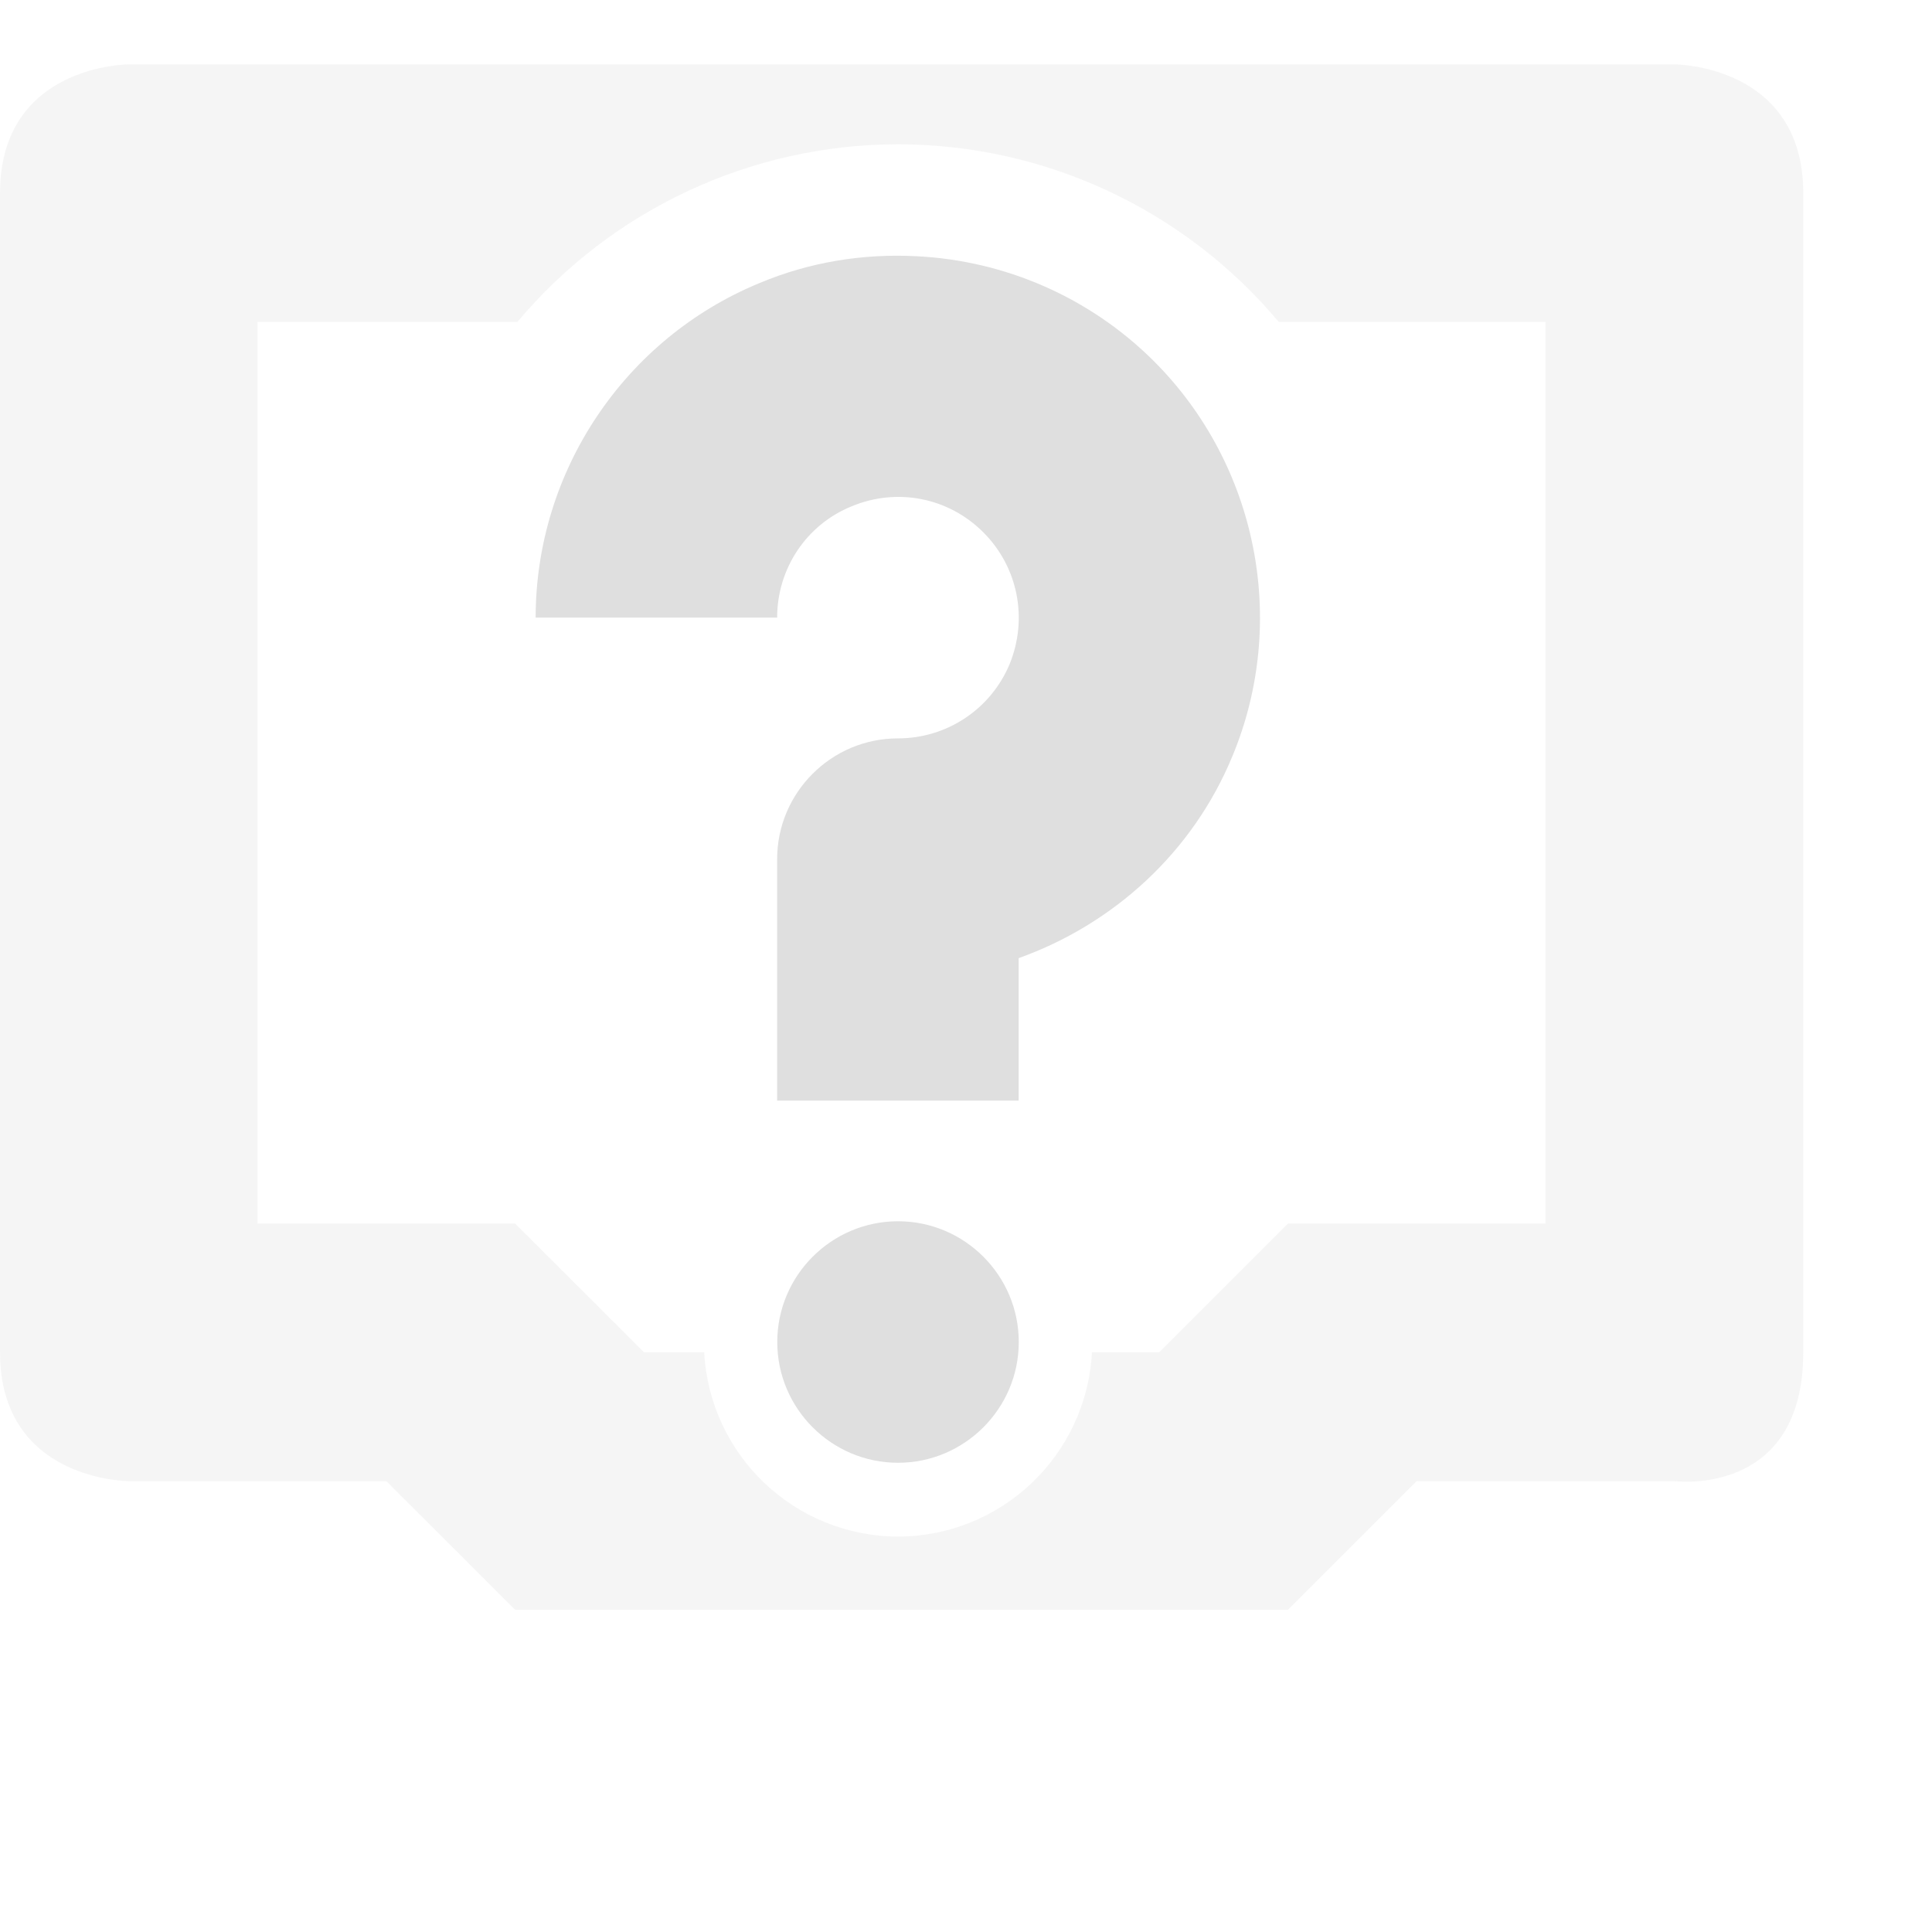
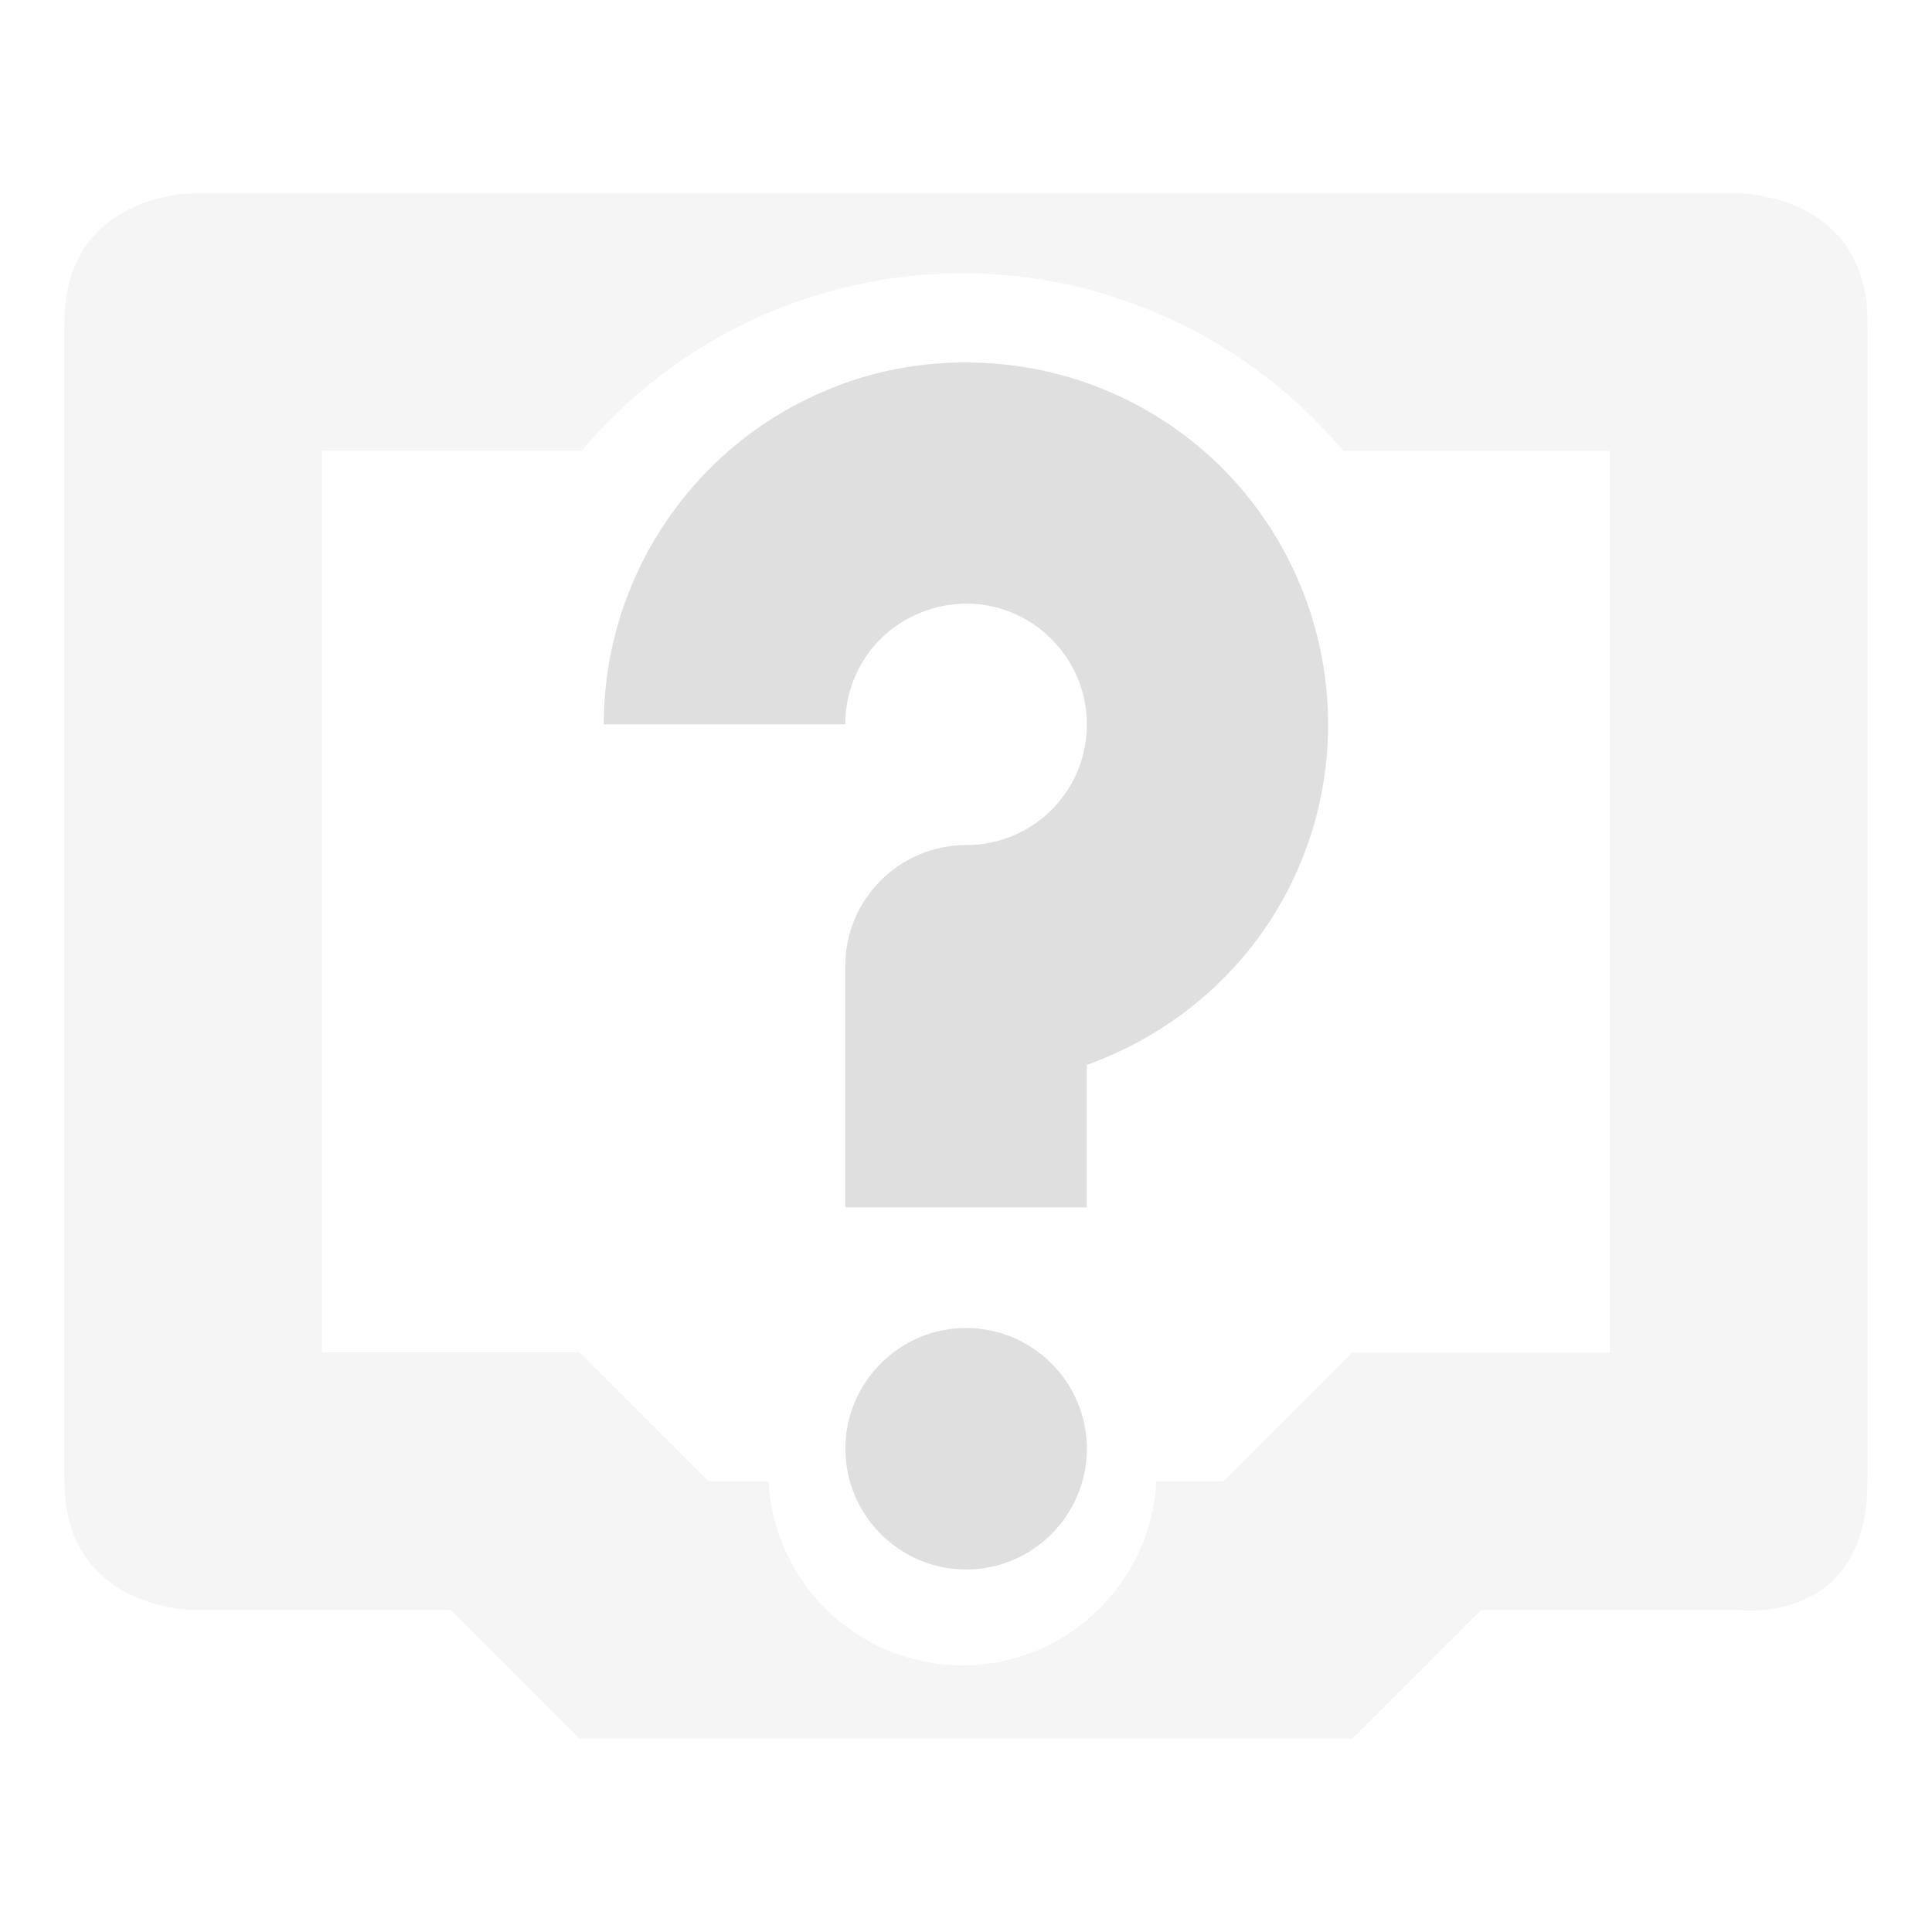
<svg xmlns="http://www.w3.org/2000/svg" width="16" height="16" version="1.1" id="svg4" xml:space="preserve">
  <defs id="defs8" />
-   <path id="path2" style="fill:#dfdfdf;stroke-width:1.067;opacity:0.3" d="M 1.066 0.533 C 1.066 0.533 0 0.533 0 1.6 L 0 11.199 C 0 12.266 1.066 12.266 1.066 12.266 L 3.199 12.266 L 4.266 13.332 L 10.666 13.332 L 11.732 12.266 L 13.867 12.266 C 13.867 12.266 14.934 12.405 14.934 11.199 L 14.934 1.6 C 14.934 0.533 13.867 0.533 13.867 0.533 L 1.066 0.533 z M 7.436 1.195 A 4.12 4.12 0 0 1 10.59 2.666 L 12.799 2.666 L 12.799 10.133 L 10.666 10.133 L 9.6 11.199 L 9.043 11.199 A 1.611 1.611 0 0 1 7.438 12.725 A 1.611 1.611 0 0 1 5.832 11.199 L 5.334 11.199 L 4.266 10.133 L 2.133 10.133 L 2.133 2.666 L 4.285 2.666 A 4.12 4.12 0 0 1 7.436 1.195 z " />
-   <path style="fill:#999999;fill-opacity:1" d="M 7.437,10.114" id="path499" />
-   <g id="g533" style="fill:#dfdfdf;fill-opacity:1">
+   <path id="path2" style="opacity:0.3;fill:#dfdfdf;stroke-width:1.067" d="m 1.6,1.601 c 0,0 -1.066,-2.345e-4 -1.066,1.066 v 9.6 c 0,1.067 1.066,1.066 1.066,1.066 h 2.133 l 1.066,1.066 h 6.4 l 1.066,-1.066 h 2.135 c 0,0 1.066,0.139 1.066,-1.066 V 2.667 c 0,-1.067 -1.066,-1.066 -1.066,-1.066 z m 6.369,0.662 a 4.12,4.12 0 0 1 3.154,1.471 h 2.209 v 7.467 h -2.133 l -1.066,1.066 H 9.576 A 1.611,1.611 0 0 1 7.971,13.792 1.611,1.611 0 0 1 6.365,12.267 H 5.867 L 4.799,11.2 H 2.666 V 3.733 H 4.818 A 4.12,4.12 0 0 1 7.969,2.263 Z" />
+   <path style="fill:#999999;fill-opacity:1" d="M 8,8" id="path499" />
+   <g id="g533" style="fill:#dfdfdf;fill-opacity:1" transform="translate(0.5640581,0.8839469)">
    <path style="fill:#dfdfdf;fill-opacity:1" d="m 7.437,10.114 c -0.551,0 -1,0.449 -1,1 0,0.551 0.449,1 1,1 0.551,0 1,-0.449 1,-1 0,-0.551 -0.449,-1 -1,-1 z" id="path497" />
    <path style="fill:#dfdfdf;fill-opacity:1" d="m 7.589,2.122 c -0.438,-0.023 -0.883,0.047 -1.301,0.223 -1.117,0.461 -1.852,1.559 -1.852,2.77 h 2 c 0,-0.406 0.242,-0.77 0.617,-0.922 0.375,-0.156 0.801,-0.074 1.09,0.215 0.289,0.289 0.371,0.715 0.219,1.09 -0.156,0.375 -0.52,0.617 -0.926,0.617 -0.551,0 -1,0.449 -1,1 v 2 h 2 v -1.18 c 0.785,-0.281 1.441,-0.875 1.77,-1.672 C 10.671,5.146 10.413,3.849 9.558,2.993 9.023,2.458 8.316,2.157 7.589,2.122 Z" id="path4" />
  </g>
</svg>
